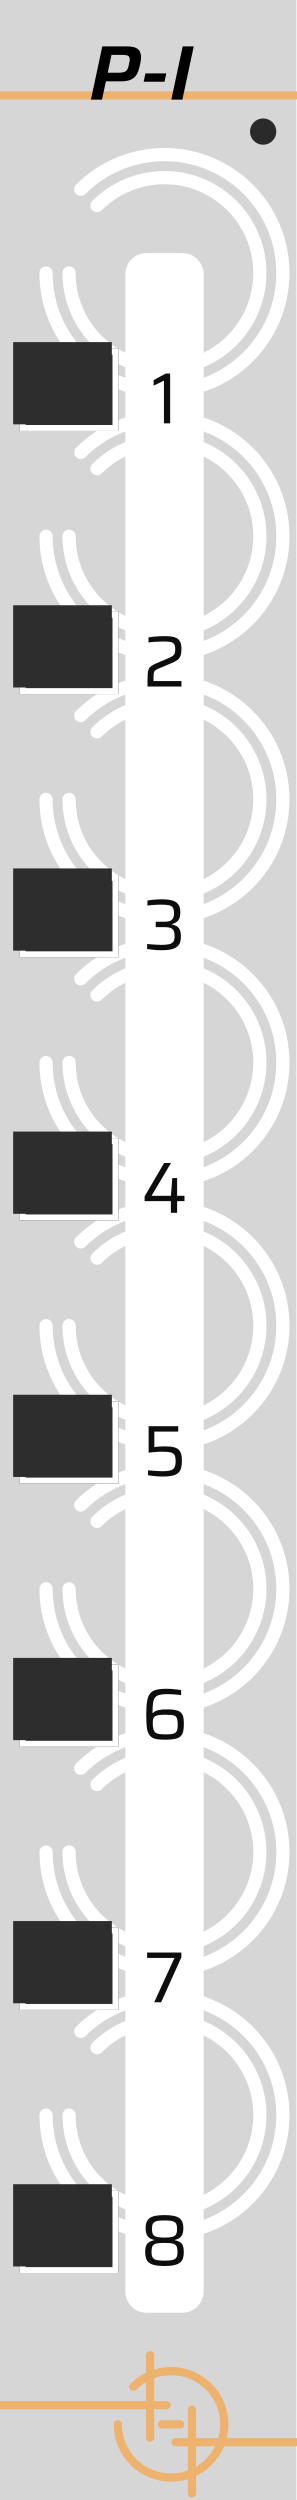
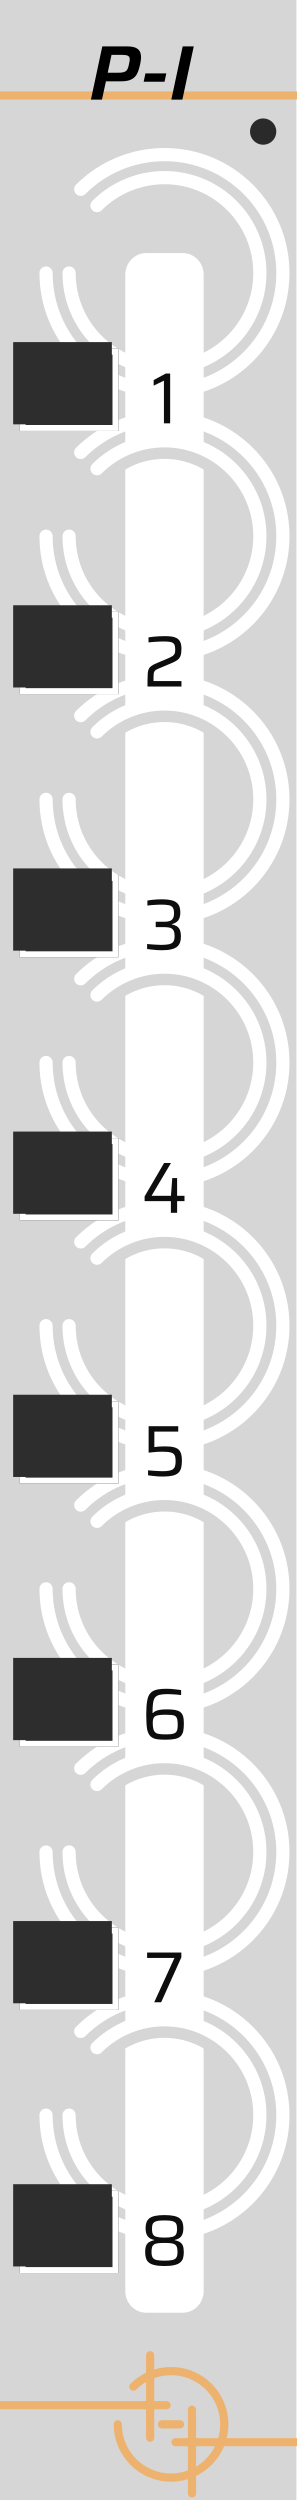
<svg xmlns="http://www.w3.org/2000/svg" width="100%" height="100%" viewBox="0 0 45 380" version="1.1" xml:space="preserve" style="fill-rule:evenodd;clip-rule:evenodd;stroke-linecap:round;stroke-linejoin:round;stroke-miterlimit:1.5;">
  <g id="background" transform="matrix(0.3,0,0,1,0,0)">
    <rect x="0" y="0" width="150" height="380" style="fill:rgb(214,214,214);" />
  </g>
  <g id="not-things-lines" transform="matrix(0.00411803,0,0,0.00411803,-22.2673,355.894)">
    <g transform="matrix(0.978109,0,0,0.959074,7233.25,-101.159)">
      <path d="M4760,3985L9305.27,3985" style="fill:none;stroke:rgb(238,178,111);stroke-width:313.37px;" />
    </g>
    <g transform="matrix(0.970692,0,0,0.959074,7272.62,-101.159)">
      <path d="M4410,2560L-1921.67,2560" style="fill:none;stroke:rgb(238,178,111);stroke-width:314.58px;" />
    </g>
    <g transform="matrix(0.96045,0,0,0.96045,7473.62,-1632.04)">
      <path d="M5226.34,4325L5226.34,7541.25" style="fill:none;stroke:rgb(238,178,111);stroke-width:316.04px;" />
    </g>
    <g transform="matrix(0.959074,0,0,0.960269,7146.63,-1632.54)">
      <path d="M3964.79,5400L3964.79,2232.68" style="fill:none;stroke:rgb(238,178,111);stroke-width:316.3px;" />
    </g>
    <g transform="matrix(0.959074,0,0,0.959074,7323.91,-101.095)">
      <path d="M4235,3297L4935,3297" style="fill:none;stroke:rgb(238,178,111);stroke-width:316.5px;" />
    </g>
    <g transform="matrix(0.950864,0,0,0.950864,7164.38,-150.825)">
      <path d="M3330.5,1915.9C3704.78,1541.63 4221.7,1310 4792.3,1310C5933.49,1310 6860,2236.51 6860,3377.7C6860,4518.9 5933.49,5445.4 4792.3,5445.4C3651.1,5445.4 2724.6,4518.9 2724.6,3377.7" style="fill:none;stroke:rgb(238,178,111);stroke-width:319.23px;" />
    </g>
  </g>
  <g id="input" transform="matrix(1,0,0,1,-1.5,-10)">
    <g id="controls-background">
      <g transform="matrix(0.78158,0,0,0.916412,5.85871,29.4938)">
        <path d="M33.447,24.286L33.447,358.743C33.447,360.399 31.87,361.744 29.928,361.744L22.891,361.744C20.949,361.744 19.373,360.399 19.373,358.743L19.373,24.286C19.373,22.63 20.949,21.285 22.891,21.285L29.928,21.285C31.87,21.285 33.447,22.63 33.447,24.286Z" style="fill:white;stroke:white;stroke-width:1.17px;" />
      </g>
+       <g id="in-8-cutout" transform="matrix(1.1087,0,0,1.1087,-2.88043,-22.7283)">
+         <path d="M34.632,311.368C32.475,309.212 29.55,308 26.5,308C23.45,308 20.525,309.212 18.368,311.368C20.525,309.212 23.45,308 26.5,308C29.55,308 32.475,309.212 34.632,311.368Z" style="fill:none;stroke:rgb(214,214,214);stroke-width:1.8px;stroke-linecap:butt;stroke-miterlimit:2;" />
+       </g>
+       <g id="in-7-cutout" transform="matrix(1.1087,0,0,1.1087,-2.88043,-62.7283)">
+         <path d="M34.632,311.368C32.475,309.212 29.55,308 26.5,308C23.45,308 20.525,309.212 18.368,311.368C20.525,309.212 23.45,308 26.5,308C29.55,308 32.475,309.212 34.632,311.368Z" style="fill:none;stroke:rgb(214,214,214);stroke-width:1.8px;stroke-linecap:butt;stroke-miterlimit:2;" />
+       </g>
+       <g id="in-6-cutout" transform="matrix(1.1087,0,0,1.1087,-2.88043,-102.728)">
+         <path d="M34.632,311.368C32.475,309.212 29.55,308 26.5,308C23.45,308 20.525,309.212 18.368,311.368C20.525,309.212 23.45,308 26.5,308C29.55,308 32.475,309.212 34.632,311.368Z" style="fill:none;stroke:rgb(214,214,214);stroke-width:1.8px;stroke-linecap:butt;stroke-miterlimit:2;" />
+       </g>
+       <g id="in-5-cutout" transform="matrix(1.1087,0,0,1.1087,-2.88043,-142.728)">
+         <path d="M34.632,311.368C32.475,309.212 29.55,308 26.5,308C23.45,308 20.525,309.212 18.368,311.368C20.525,309.212 23.45,308 26.5,308C29.55,308 32.475,309.212 34.632,311.368Z" style="fill:none;stroke:rgb(214,214,214);stroke-width:1.8px;stroke-linecap:butt;stroke-miterlimit:2;" />
+       </g>
+       <g id="in-4-cutout" transform="matrix(1.1087,0,0,1.1087,-2.88043,-182.728)">
+         <path d="M34.632,311.368C32.475,309.212 29.55,308 26.5,308C23.45,308 20.525,309.212 18.368,311.368C20.525,309.212 23.45,308 26.5,308C29.55,308 32.475,309.212 34.632,311.368Z" style="fill:none;stroke:rgb(214,214,214);stroke-width:1.8px;stroke-linecap:butt;stroke-miterlimit:2;" />
+       </g>
+       <g id="in-3-cutout" transform="matrix(1.1087,0,0,1.1087,-2.88043,-222.728)">
+         <path d="M34.632,311.368C32.475,309.212 29.55,308 26.5,308C23.45,308 20.525,309.212 18.368,311.368C20.525,309.212 23.45,308 26.5,308C29.55,308 32.475,309.212 34.632,311.368Z" style="fill:none;stroke:rgb(214,214,214);stroke-width:1.8px;stroke-linecap:butt;stroke-miterlimit:2;" />
+       </g>
+       <g id="in-2-cutout" transform="matrix(1.1087,0,0,1.1087,-2.88043,-262.728)">
+         <path d="M34.632,311.368C32.475,309.212 29.55,308 26.5,308C23.45,308 20.525,309.212 18.368,311.368C20.525,309.212 23.45,308 26.5,308C29.55,308 32.475,309.212 34.632,311.368Z" style="fill:none;stroke:rgb(214,214,214);stroke-width:1.8px;stroke-linecap:butt;stroke-miterlimit:2;" />
+       </g>
      <g id="in-8" transform="matrix(1.56522,0,0,1.56522,-14.9783,-168.587)">
        <path d="M15,319.5C15,325.851 20.149,331 26.5,331C32.847,331 38,325.847 38,319.5C38,313.153 32.847,308 26.5,308C23.45,308 20.525,309.212 18.368,311.368C20.525,309.212 23.45,308 26.5,308C32.847,308 38,313.153 38,319.5C38,325.847 32.847,331 26.5,331C20.149,331 15,325.851 15,319.5Z" style="fill:none;stroke:white;stroke-width:1.28px;stroke-linecap:butt;stroke-miterlimit:2;" />
      </g>
      <g id="in-7" transform="matrix(1.56522,0,0,1.56522,-14.9783,-145.978)">
        <path d="M15,279.5C15,285.851 20.149,291 26.5,291C32.847,291 38,285.847 38,279.5C38,273.153 32.847,268 26.5,268C23.45,268 20.525,269.212 18.368,271.368C20.525,269.212 23.45,268 26.5,268C32.847,268 38,273.153 38,279.5C38,285.847 32.847,291 26.5,291C20.149,291 15,285.851 15,279.5Z" style="fill:none;stroke:white;stroke-width:1.28px;stroke-linecap:butt;stroke-miterlimit:2;" />
      </g>
      <g id="in-6" transform="matrix(1.56522,0,0,1.56522,-14.9783,-123.37)">
        <path d="M15,239.5C15,245.851 20.149,251 26.5,251C32.847,251 38,245.847 38,239.5C38,233.153 32.847,228 26.5,228C23.45,228 20.525,229.212 18.368,231.368C20.525,229.212 23.45,228 26.5,228C32.847,228 38,233.153 38,239.5C38,245.847 32.847,251 26.5,251C20.149,251 15,245.851 15,239.5Z" style="fill:none;stroke:white;stroke-width:1.28px;stroke-linecap:butt;stroke-miterlimit:2;" />
      </g>
      <g id="in-5" transform="matrix(1.56522,0,0,1.56522,-14.9783,-100.761)">
        <path d="M15,199.5C15,205.851 20.149,211 26.5,211C32.847,211 38,205.847 38,199.5C38,193.153 32.847,188 26.5,188C23.45,188 20.525,189.212 18.368,191.368C20.525,189.212 23.45,188 26.5,188C32.847,188 38,193.153 38,199.5C38,205.847 32.847,211 26.5,211C20.149,211 15,205.851 15,199.5Z" style="fill:none;stroke:white;stroke-width:1.28px;stroke-linecap:butt;stroke-miterlimit:2;" />
      </g>
      <g id="in-4" transform="matrix(1.56522,0,0,1.56522,-14.9783,-78.1522)">
        <path d="M15,159.5C15,165.851 20.149,171 26.5,171C32.847,171 38,165.847 38,159.5C38,153.153 32.847,148 26.5,148C23.45,148 20.525,149.212 18.368,151.368C20.525,149.212 23.45,148 26.5,148C32.847,148 38,153.153 38,159.5C38,165.847 32.847,171 26.5,171C20.149,171 15,165.851 15,159.5Z" style="fill:none;stroke:white;stroke-width:1.28px;stroke-linecap:butt;stroke-miterlimit:2;" />
      </g>
      <g id="in-3" transform="matrix(1.56522,0,0,1.56522,-14.9783,-55.5435)">
        <path d="M15,119.5C15,125.851 20.149,131 26.5,131C32.847,131 38,125.847 38,119.5C38,113.153 32.847,108 26.5,108C23.45,108 20.525,109.212 18.368,111.368C20.525,109.212 23.45,108 26.5,108C32.847,108 38,113.153 38,119.5C38,125.847 32.847,131 26.5,131C20.149,131 15,125.851 15,119.5Z" style="fill:none;stroke:white;stroke-width:1.28px;stroke-linecap:butt;stroke-miterlimit:2;" />
      </g>
      <g id="in-2" transform="matrix(1.56522,0,0,1.56522,-14.9783,-32.9348)">
        <path d="M15,79.5C15,85.851 20.149,91 26.5,91C32.847,91 38,85.847 38,79.5C38,73.153 32.847,68 26.5,68C23.45,68 20.525,69.212 18.368,71.368C20.525,69.212 23.45,68 26.5,68C32.847,68 38,73.153 38,79.5C38,85.847 32.847,91 26.5,91C20.149,91 15,85.851 15,79.5Z" style="fill:none;stroke:white;stroke-width:1.28px;stroke-linecap:butt;stroke-miterlimit:2;" />
      </g>
      <g id="in-1" transform="matrix(1.56522,0,0,1.56522,-14.9783,-10.3261)">
        <path d="M15,39.5C15,45.851 20.149,51 26.5,51C32.847,51 38,45.847 38,39.5C38,33.153 32.847,28 26.5,28C23.45,28 20.525,29.212 18.368,31.368C20.525,29.212 23.45,28 26.5,28C32.847,28 38,33.153 38,39.5C38,45.847 32.847,51 26.5,51C20.149,51 15,45.851 15,39.5Z" style="fill:none;stroke:white;stroke-width:1.28px;stroke-linecap:butt;stroke-miterlimit:2;" />
      </g>
      <g id="in-81" transform="matrix(1.26087,0,0,1.26087,-6.91304,-71.3478)">
        <path d="M15,319.5C15,325.851 20.149,331 26.5,331C32.847,331 38,325.847 38,319.5C38,313.153 32.847,308 26.5,308C23.45,308 20.525,309.212 18.368,311.368C20.525,309.212 23.45,308 26.5,308C32.847,308 38,313.153 38,319.5C38,325.847 32.847,331 26.5,331C20.149,331 15,325.851 15,319.5Z" style="fill:none;stroke:white;stroke-width:1.59px;stroke-linecap:butt;stroke-miterlimit:2;" />
      </g>
      <g id="in-71" transform="matrix(1.26087,0,0,1.26087,-6.91304,-60.9131)">
        <path d="M15,279.5C15,285.851 20.149,291 26.5,291C32.847,291 38,285.847 38,279.5C38,273.153 32.847,268 26.5,268C23.45,268 20.525,269.212 18.368,271.368C20.525,269.212 23.45,268 26.5,268C32.847,268 38,273.153 38,279.5C38,285.847 32.847,291 26.5,291C20.149,291 15,285.851 15,279.5Z" style="fill:none;stroke:white;stroke-width:1.59px;stroke-linecap:butt;stroke-miterlimit:2;" />
      </g>
      <g id="in-61" transform="matrix(1.26087,0,0,1.26087,-6.91304,-50.4783)">
        <path d="M15,239.5C15,245.851 20.149,251 26.5,251C32.847,251 38,245.847 38,239.5C38,233.153 32.847,228 26.5,228C23.45,228 20.525,229.212 18.368,231.368C20.525,229.212 23.45,228 26.5,228C32.847,228 38,233.153 38,239.5C38,245.847 32.847,251 26.5,251C20.149,251 15,245.851 15,239.5Z" style="fill:none;stroke:white;stroke-width:1.59px;stroke-linecap:butt;stroke-miterlimit:2;" />
      </g>
      <g id="in-51" transform="matrix(1.26087,0,0,1.26087,-6.91304,-40.0435)">
        <path d="M15,199.5C15,205.851 20.149,211 26.5,211C32.847,211 38,205.847 38,199.5C38,193.153 32.847,188 26.5,188C23.45,188 20.525,189.212 18.368,191.368C20.525,189.212 23.45,188 26.5,188C32.847,188 38,193.153 38,199.5C38,205.847 32.847,211 26.5,211C20.149,211 15,205.851 15,199.5Z" style="fill:none;stroke:white;stroke-width:1.59px;stroke-linecap:butt;stroke-miterlimit:2;" />
      </g>
      <g id="in-41" transform="matrix(1.26087,0,0,1.26087,-6.91304,-29.6087)">
        <path d="M15,159.5C15,165.851 20.149,171 26.5,171C32.847,171 38,165.847 38,159.5C38,153.153 32.847,148 26.5,148C23.45,148 20.525,149.212 18.368,151.368C20.525,149.212 23.45,148 26.5,148C32.847,148 38,153.153 38,159.5C38,165.847 32.847,171 26.5,171C20.149,171 15,165.851 15,159.5Z" style="fill:none;stroke:white;stroke-width:1.59px;stroke-linecap:butt;stroke-miterlimit:2;" />
      </g>
      <g id="in-31" transform="matrix(1.26087,0,0,1.26087,-6.91304,-19.1739)">
        <path d="M15,119.5C15,125.851 20.149,131 26.5,131C32.847,131 38,125.847 38,119.5C38,113.153 32.847,108 26.5,108C23.45,108 20.525,109.212 18.368,111.368C20.525,109.212 23.45,108 26.5,108C32.847,108 38,113.153 38,119.5C38,125.847 32.847,131 26.5,131C20.149,131 15,125.851 15,119.5Z" style="fill:white;stroke:white;stroke-width:1.59px;stroke-linecap:butt;stroke-miterlimit:2;" />
      </g>
      <g id="in-21" transform="matrix(1.26087,0,0,1.26087,-6.91304,-8.73914)">
        <path d="M15,79.5C15,85.851 20.149,91 26.5,91C32.847,91 38,85.847 38,79.5C38,73.153 32.847,68 26.5,68C23.45,68 20.525,69.212 18.368,71.368C20.525,69.212 23.45,68 26.5,68C32.847,68 38,73.153 38,79.5C38,85.847 32.847,91 26.5,91C20.149,91 15,85.851 15,79.5Z" style="fill:none;stroke:white;stroke-width:1.59px;stroke-linecap:butt;stroke-miterlimit:2;" />
      </g>
      <g id="in-11" transform="matrix(1.26087,0,0,1.26087,-6.91304,1.69564)">
        <path d="M15,39.5C15,45.851 20.149,51 26.5,51C32.847,51 38,45.847 38,39.5C38,33.153 32.847,28 26.5,28C23.45,28 20.525,29.212 18.368,31.368C20.525,29.212 23.45,28 26.5,28C32.847,28 38,33.153 38,39.5C38,45.847 32.847,51 26.5,51C20.149,51 15,45.851 15,39.5Z" style="fill:none;stroke:white;stroke-width:1.59px;stroke-linecap:butt;stroke-miterlimit:2;" />
      </g>
    </g>
    <g id="text" transform="matrix(1,0,0,1,42.4702,14.5)">
      <g transform="matrix(1,0,0,1,-15.9642,339.848)">
        <g transform="matrix(11,0,0,11,-3.7565,0)">
          <path d="M0.341,0.008C0.285,0.008 0.239,0.004 0.204,-0.005C0.169,-0.013 0.142,-0.025 0.123,-0.042C0.104,-0.058 0.092,-0.078 0.085,-0.102C0.078,-0.125 0.074,-0.153 0.074,-0.184C0.074,-0.223 0.079,-0.254 0.089,-0.276C0.098,-0.297 0.112,-0.313 0.131,-0.324C0.15,-0.335 0.172,-0.343 0.199,-0.349L0.199,-0.353C0.158,-0.361 0.128,-0.378 0.109,-0.403C0.09,-0.428 0.08,-0.465 0.08,-0.515C0.08,-0.546 0.084,-0.572 0.092,-0.595C0.1,-0.618 0.114,-0.636 0.133,-0.652C0.152,-0.667 0.179,-0.678 0.213,-0.685C0.247,-0.692 0.29,-0.696 0.341,-0.696C0.392,-0.696 0.435,-0.692 0.469,-0.685C0.503,-0.678 0.53,-0.667 0.549,-0.652C0.568,-0.636 0.582,-0.618 0.59,-0.595C0.598,-0.572 0.602,-0.546 0.602,-0.515C0.602,-0.465 0.592,-0.428 0.573,-0.403C0.554,-0.378 0.524,-0.361 0.483,-0.353L0.483,-0.349C0.51,-0.343 0.533,-0.335 0.552,-0.324C0.57,-0.313 0.584,-0.297 0.594,-0.276C0.603,-0.254 0.608,-0.223 0.608,-0.184C0.608,-0.153 0.604,-0.125 0.598,-0.102C0.591,-0.078 0.578,-0.058 0.559,-0.042C0.54,-0.025 0.513,-0.013 0.478,-0.005C0.443,0.004 0.398,0.008 0.341,0.008ZM0.341,-0.066C0.387,-0.066 0.423,-0.069 0.449,-0.075C0.475,-0.08 0.494,-0.092 0.505,-0.109C0.516,-0.126 0.521,-0.152 0.521,-0.187C0.521,-0.214 0.518,-0.236 0.513,-0.253C0.508,-0.269 0.499,-0.281 0.486,-0.29C0.472,-0.299 0.454,-0.304 0.431,-0.307C0.408,-0.31 0.378,-0.311 0.341,-0.311C0.304,-0.311 0.274,-0.31 0.251,-0.307C0.228,-0.304 0.21,-0.299 0.197,-0.29C0.184,-0.281 0.174,-0.269 0.17,-0.253C0.165,-0.236 0.162,-0.214 0.162,-0.187C0.162,-0.152 0.167,-0.126 0.178,-0.109C0.189,-0.092 0.207,-0.08 0.233,-0.075C0.259,-0.069 0.295,-0.066 0.341,-0.066ZM0.341,-0.385C0.388,-0.385 0.424,-0.388 0.449,-0.395C0.474,-0.401 0.491,-0.413 0.501,-0.43C0.51,-0.447 0.515,-0.471 0.515,-0.503C0.515,-0.535 0.511,-0.56 0.502,-0.577C0.493,-0.594 0.475,-0.605 0.451,-0.612C0.426,-0.619 0.389,-0.622 0.341,-0.622C0.293,-0.622 0.257,-0.619 0.232,-0.612C0.207,-0.605 0.19,-0.594 0.181,-0.577C0.172,-0.56 0.168,-0.535 0.168,-0.503C0.168,-0.471 0.173,-0.447 0.182,-0.43C0.191,-0.413 0.209,-0.401 0.234,-0.395C0.259,-0.388 0.294,-0.385 0.341,-0.385Z" style="fill:rgb(13,13,13);fill-rule:nonzero;" />
        </g>
      </g>
      <g transform="matrix(1,0,0,1,-15.9642,299.848)">
        <g transform="matrix(11,0,0,11,-3.0965,0)">
          <path d="M0.139,-0L0.419,-0.613L0.041,-0.613L0.041,-0.688L0.514,-0.688L0.514,-0.621L0.235,-0L0.139,-0Z" style="fill:rgb(13,13,13);fill-rule:nonzero;" />
        </g>
      </g>
      <g transform="matrix(1,0,0,1,-15.9642,259.848)">
        <g transform="matrix(11,0,0,11,-3.6135,0)">
          <path d="M0.347,0.008C0.301,0.008 0.262,0.006 0.23,0.002C0.197,-0.003 0.17,-0.012 0.15,-0.027C0.129,-0.041 0.112,-0.063 0.101,-0.093C0.094,-0.108 0.089,-0.127 0.086,-0.15C0.083,-0.173 0.08,-0.2 0.079,-0.231C0.077,-0.262 0.076,-0.297 0.076,-0.337C0.076,-0.374 0.077,-0.407 0.079,-0.437C0.08,-0.467 0.083,-0.494 0.087,-0.517C0.09,-0.54 0.095,-0.561 0.101,-0.579C0.112,-0.61 0.129,-0.634 0.15,-0.651C0.171,-0.668 0.199,-0.679 0.232,-0.686C0.265,-0.693 0.306,-0.696 0.354,-0.696C0.371,-0.696 0.392,-0.695 0.415,-0.694C0.438,-0.692 0.462,-0.69 0.487,-0.687C0.511,-0.684 0.535,-0.681 0.558,-0.678L0.558,-0.609C0.537,-0.612 0.516,-0.614 0.493,-0.616C0.47,-0.617 0.448,-0.619 0.427,-0.62C0.405,-0.621 0.387,-0.622 0.372,-0.622C0.325,-0.622 0.288,-0.619 0.261,-0.612C0.233,-0.605 0.212,-0.593 0.198,-0.575C0.184,-0.557 0.175,-0.531 0.17,-0.497C0.165,-0.462 0.163,-0.417 0.163,-0.361L0.169,-0.361C0.176,-0.369 0.187,-0.377 0.2,-0.385C0.213,-0.392 0.233,-0.399 0.259,-0.404C0.284,-0.409 0.319,-0.411 0.362,-0.411C0.404,-0.411 0.44,-0.409 0.47,-0.404C0.5,-0.399 0.524,-0.39 0.543,-0.377C0.562,-0.364 0.575,-0.344 0.584,-0.319C0.592,-0.294 0.596,-0.26 0.596,-0.218C0.596,-0.174 0.593,-0.137 0.587,-0.108C0.58,-0.079 0.568,-0.056 0.55,-0.039C0.532,-0.022 0.507,-0.01 0.474,-0.003C0.441,0.004 0.399,0.008 0.347,0.008ZM0.339,-0.066C0.374,-0.066 0.402,-0.067 0.425,-0.07C0.448,-0.073 0.465,-0.079 0.478,-0.088C0.491,-0.097 0.499,-0.11 0.504,-0.127C0.509,-0.144 0.511,-0.168 0.511,-0.199C0.511,-0.231 0.509,-0.256 0.504,-0.275C0.499,-0.294 0.491,-0.308 0.479,-0.317C0.467,-0.326 0.45,-0.331 0.427,-0.334C0.404,-0.336 0.375,-0.337 0.339,-0.337C0.3,-0.337 0.268,-0.335 0.245,-0.331C0.222,-0.327 0.204,-0.321 0.194,-0.312C0.183,-0.303 0.175,-0.291 0.172,-0.277C0.168,-0.263 0.166,-0.246 0.166,-0.226C0.166,-0.189 0.169,-0.16 0.175,-0.139C0.18,-0.118 0.19,-0.102 0.203,-0.091C0.216,-0.08 0.233,-0.074 0.255,-0.071C0.277,-0.068 0.305,-0.066 0.339,-0.066Z" style="fill:rgb(13,13,13);fill-rule:nonzero;" />
        </g>
      </g>
      <g transform="matrix(1,0,0,1,-15.9642,219.848)">
        <g transform="matrix(11,0,0,11,-3.4045,0)">
          <path d="M0.287,0.008C0.266,0.008 0.244,0.007 0.219,0.006C0.194,0.004 0.17,0.002 0.146,-0.001C0.122,-0.003 0.101,-0.006 0.082,-0.009L0.082,-0.078C0.105,-0.076 0.129,-0.074 0.154,-0.072C0.179,-0.07 0.202,-0.069 0.224,-0.068C0.246,-0.067 0.265,-0.066 0.281,-0.066C0.318,-0.066 0.349,-0.068 0.373,-0.073C0.396,-0.077 0.415,-0.084 0.428,-0.095C0.44,-0.105 0.45,-0.119 0.455,-0.137C0.46,-0.154 0.463,-0.176 0.463,-0.203C0.463,-0.232 0.46,-0.256 0.455,-0.274C0.449,-0.291 0.439,-0.304 0.425,-0.313C0.41,-0.322 0.39,-0.328 0.365,-0.331C0.34,-0.334 0.307,-0.335 0.267,-0.335C0.254,-0.335 0.237,-0.335 0.218,-0.334C0.198,-0.333 0.177,-0.331 0.155,-0.329C0.133,-0.327 0.111,-0.325 0.09,-0.322L0.09,-0.688L0.499,-0.688L0.499,-0.613L0.169,-0.613L0.169,-0.399C0.182,-0.401 0.198,-0.403 0.216,-0.405C0.233,-0.406 0.251,-0.407 0.27,-0.408C0.288,-0.409 0.305,-0.409 0.321,-0.409C0.37,-0.409 0.41,-0.405 0.44,-0.397C0.47,-0.389 0.493,-0.377 0.509,-0.36C0.524,-0.343 0.535,-0.322 0.541,-0.298C0.547,-0.273 0.55,-0.245 0.55,-0.213C0.55,-0.172 0.546,-0.138 0.539,-0.11C0.531,-0.081 0.518,-0.059 0.499,-0.042C0.48,-0.025 0.453,-0.012 0.419,-0.004C0.385,0.004 0.341,0.008 0.287,0.008Z" style="fill:rgb(13,13,13);fill-rule:nonzero;" />
        </g>
      </g>
      <g transform="matrix(1,0,0,1,-15.9642,179.848)">
        <g transform="matrix(11,0,0,11,-3.531,0)">
          <path d="M0.409,-0L0.409,-0.161L0.046,-0.161L0.046,-0.227L0.315,-0.688L0.41,-0.688L0.142,-0.235L0.41,-0.235L0.428,-0.48L0.495,-0.48L0.495,-0.235L0.597,-0.235L0.597,-0.161L0.495,-0.161L0.495,-0L0.409,-0Z" style="fill:rgb(13,13,13);fill-rule:nonzero;" />
        </g>
      </g>
      <g transform="matrix(1,0,0,1,-15.9642,139.848)">
        <g transform="matrix(11,0,0,11,-3.3055,0)">
          <path d="M0.264,0.008C0.243,0.008 0.221,0.007 0.196,0.006C0.171,0.004 0.146,0.002 0.123,-0.001C0.099,-0.004 0.078,-0.006 0.06,-0.009L0.06,-0.078C0.083,-0.076 0.106,-0.074 0.131,-0.072C0.156,-0.07 0.179,-0.069 0.201,-0.068C0.223,-0.067 0.242,-0.066 0.258,-0.066C0.297,-0.066 0.331,-0.069 0.358,-0.074C0.385,-0.079 0.406,-0.09 0.42,-0.107C0.433,-0.124 0.44,-0.15 0.44,-0.187C0.44,-0.218 0.436,-0.242 0.427,-0.261C0.418,-0.279 0.404,-0.292 0.385,-0.3C0.366,-0.307 0.34,-0.311 0.308,-0.311L0.179,-0.311L0.179,-0.386L0.308,-0.386C0.331,-0.386 0.351,-0.389 0.37,-0.395C0.389,-0.401 0.404,-0.412 0.415,-0.429C0.426,-0.446 0.432,-0.47 0.432,-0.503C0.432,-0.539 0.426,-0.565 0.414,-0.582C0.402,-0.599 0.383,-0.61 0.356,-0.615C0.329,-0.62 0.293,-0.622 0.248,-0.622C0.23,-0.622 0.21,-0.621 0.188,-0.62C0.166,-0.619 0.144,-0.617 0.123,-0.616C0.101,-0.614 0.081,-0.612 0.064,-0.609L0.064,-0.679C0.082,-0.682 0.103,-0.685 0.126,-0.688C0.149,-0.69 0.173,-0.692 0.198,-0.694C0.223,-0.695 0.245,-0.696 0.265,-0.696C0.314,-0.696 0.354,-0.692 0.387,-0.685C0.42,-0.678 0.446,-0.667 0.465,-0.652C0.484,-0.637 0.498,-0.619 0.507,-0.596C0.515,-0.573 0.519,-0.546 0.519,-0.515C0.519,-0.465 0.509,-0.428 0.489,-0.403C0.468,-0.378 0.439,-0.362 0.402,-0.353L0.402,-0.349C0.427,-0.344 0.449,-0.336 0.468,-0.325C0.487,-0.314 0.501,-0.297 0.512,-0.274C0.522,-0.251 0.527,-0.221 0.527,-0.184C0.527,-0.155 0.524,-0.128 0.517,-0.105C0.509,-0.081 0.497,-0.061 0.478,-0.044C0.459,-0.027 0.433,-0.014 0.399,-0.006C0.364,0.004 0.319,0.008 0.264,0.008Z" style="fill:rgb(13,13,13);fill-rule:nonzero;" />
        </g>
      </g>
      <g transform="matrix(1,0,0,1,-15.9642,99.848)">
        <g transform="matrix(11,0,0,11,-3.355,0)">
          <path d="M0.07,-0L0.07,-0.08C0.07,-0.118 0.071,-0.15 0.073,-0.176C0.074,-0.201 0.079,-0.222 0.086,-0.239C0.093,-0.256 0.105,-0.27 0.121,-0.282C0.136,-0.294 0.158,-0.306 0.187,-0.318L0.368,-0.395C0.392,-0.406 0.41,-0.416 0.422,-0.425C0.434,-0.434 0.442,-0.446 0.447,-0.459C0.451,-0.472 0.453,-0.49 0.453,-0.512C0.453,-0.544 0.448,-0.568 0.439,-0.584C0.429,-0.599 0.412,-0.61 0.388,-0.615C0.363,-0.62 0.329,-0.622 0.284,-0.622C0.268,-0.622 0.249,-0.621 0.226,-0.62C0.203,-0.619 0.179,-0.617 0.154,-0.616C0.129,-0.614 0.106,-0.612 0.084,-0.609L0.084,-0.679C0.103,-0.682 0.126,-0.685 0.152,-0.688C0.177,-0.69 0.204,-0.692 0.232,-0.694C0.259,-0.695 0.285,-0.696 0.31,-0.696C0.342,-0.696 0.372,-0.694 0.399,-0.691C0.426,-0.688 0.451,-0.68 0.472,-0.669C0.493,-0.658 0.51,-0.64 0.522,-0.617C0.533,-0.593 0.539,-0.561 0.539,-0.521C0.539,-0.481 0.535,-0.449 0.527,-0.426C0.518,-0.402 0.505,-0.383 0.487,-0.369C0.468,-0.354 0.444,-0.341 0.414,-0.328L0.208,-0.241C0.191,-0.234 0.178,-0.225 0.171,-0.216C0.163,-0.207 0.158,-0.195 0.156,-0.18C0.154,-0.165 0.153,-0.145 0.153,-0.122L0.153,-0.075L0.539,-0.075L0.539,-0L0.07,-0Z" style="fill:rgb(13,13,13);fill-rule:nonzero;" />
        </g>
      </g>
      <g transform="matrix(1,0,0,1,-15.9642,59.848)">
        <g transform="matrix(11,0,0,11,-2.068,0)">
          <path d="M0.18,-0L0.18,-0.59L0.038,-0.521L0.038,-0.598L0.205,-0.688L0.266,-0.688L0.266,-0L0.18,-0Z" style="fill:rgb(13,13,13);fill-rule:nonzero;" />
        </g>
      </g>
    </g>
  </g>
  <g id="displays" transform="matrix(1,0,0,1,0,1)">
    <g id="display-8" transform="matrix(1,0,0,1,0,280)">
      <g id="display-background" transform="matrix(0.352941,0,0,0.555556,-17.2941,3.38889)">
        <rect x="57.5" y="87.5" width="42.5" height="22.5" style="fill:rgb(45,45,45);" />
-         <path d="M100,87.5L100,110L57.5,110L57.5,87.5L100,87.5ZM97.45,89.12C97.45,89.12 60.05,89.12 60.05,89.12L60.05,108.38C60.05,108.38 97.45,108.38 97.45,108.38L97.45,89.12Z" style="fill:white;" />
+         <path d="M100,87.5L100,110L57.5,110L57.5,87.5L100,87.5ZM97.45,89.12L60.05,89.12L60.05,108.38L97.45,108.38L97.45,89.12Z" style="fill:white;" />
      </g>
      <g id="display-foreground" transform="matrix(0.352941,0,0,0.555556,-18.2941,2.38889)">
        <rect x="57.5" y="87.5" width="42.5" height="22.5" style="fill:rgb(45,45,45);" />
      </g>
    </g>
    <g id="display-7" transform="matrix(1,0,0,1,0,240)">
      <g id="display-background1" transform="matrix(0.352941,0,0,0.555556,-17.2941,3.38889)">
        <rect x="57.5" y="87.5" width="42.5" height="22.5" style="fill:rgb(45,45,45);" />
-         <path d="M100,87.5L100,110L57.5,110L57.5,87.5L100,87.5ZM97.45,89.12C97.45,89.12 60.05,89.12 60.05,89.12L60.05,108.38C60.05,108.38 97.45,108.38 97.45,108.38L97.45,89.12Z" style="fill:white;" />
+         <path d="M100,87.5L100,110L57.5,110L57.5,87.5L100,87.5ZM97.45,89.12L60.05,89.12L60.05,108.38L97.45,108.38L97.45,89.12Z" style="fill:white;" />
      </g>
      <g id="display-foreground1" transform="matrix(0.352941,0,0,0.555556,-18.2941,2.38889)">
        <rect x="57.5" y="87.5" width="42.5" height="22.5" style="fill:rgb(45,45,45);" />
      </g>
    </g>
    <g id="display-6" transform="matrix(1,0,0,1,0,200)">
      <g id="display-background2" transform="matrix(0.352941,0,0,0.555556,-17.2941,3.38889)">
        <rect x="57.5" y="87.5" width="42.5" height="22.5" style="fill:rgb(45,45,45);" />
-         <path d="M100,87.5L100,110L57.5,110L57.5,87.5L100,87.5ZM97.45,89.12C97.45,89.12 60.05,89.12 60.05,89.12L60.05,108.38C60.05,108.38 97.45,108.38 97.45,108.38L97.45,89.12Z" style="fill:white;" />
+         <path d="M100,87.5L100,110L57.5,110L57.5,87.5L100,87.5ZM97.45,89.12L60.05,89.12L60.05,108.38L97.45,108.38L97.45,89.12Z" style="fill:white;" />
      </g>
      <g id="display-foreground2" transform="matrix(0.352941,0,0,0.555556,-18.2941,2.38889)">
        <rect x="57.5" y="87.5" width="42.5" height="22.5" style="fill:rgb(45,45,45);" />
      </g>
    </g>
    <g id="display-5" transform="matrix(1,0,0,1,0,160)">
      <g id="display-background3" transform="matrix(0.352941,0,0,0.555556,-17.2941,3.38889)">
        <rect x="57.5" y="87.5" width="42.5" height="22.5" style="fill:rgb(45,45,45);" />
-         <path d="M100,87.5L100,110L57.5,110L57.5,87.5L100,87.5ZM97.45,89.12C97.45,89.12 60.05,89.12 60.05,89.12L60.05,108.38C60.05,108.38 97.45,108.38 97.45,108.38L97.45,89.12Z" style="fill:white;" />
+         <path d="M100,87.5L100,110L57.5,110L57.5,87.5L100,87.5ZM97.45,89.12L60.05,89.12L60.05,108.38L97.45,108.38L97.45,89.12Z" style="fill:white;" />
      </g>
      <g id="display-foreground3" transform="matrix(0.352941,0,0,0.555556,-18.2941,2.38889)">
        <rect x="57.5" y="87.5" width="42.5" height="22.5" style="fill:rgb(45,45,45);" />
      </g>
    </g>
    <g id="display-4" transform="matrix(1,0,0,1,0,120)">
      <g id="display-background4" transform="matrix(0.352941,0,0,0.555556,-17.2941,3.38889)">
        <rect x="57.5" y="87.5" width="42.5" height="22.5" style="fill:rgb(45,45,45);" />
-         <path d="M100,87.5L100,110L57.5,110L57.5,87.5L100,87.5ZM97.45,89.12C97.45,89.12 60.05,89.12 60.05,89.12L60.05,108.38C60.05,108.38 97.45,108.38 97.45,108.38L97.45,89.12Z" style="fill:white;" />
+         <path d="M100,87.5L100,110L57.5,110L57.5,87.5L100,87.5ZM97.45,89.12L60.05,89.12L60.05,108.38L97.45,108.38L97.45,89.12Z" style="fill:white;" />
      </g>
      <g id="display-foreground4" transform="matrix(0.352941,0,0,0.555556,-18.2941,2.38889)">
        <rect x="57.5" y="87.5" width="42.5" height="22.5" style="fill:rgb(45,45,45);" />
      </g>
    </g>
    <g id="display-3" transform="matrix(1,0,0,1,0,80)">
      <g id="display-background5" transform="matrix(0.352941,0,0,0.555556,-17.2941,3.38889)">
        <rect x="57.5" y="87.5" width="42.5" height="22.5" style="fill:rgb(45,45,45);" />
-         <path d="M100,87.5L100,110L57.5,110L57.5,87.5L100,87.5ZM97.45,89.12C97.45,89.12 60.05,89.12 60.05,89.12L60.05,108.38C60.05,108.38 97.45,108.38 97.45,108.38L97.45,89.12Z" style="fill:white;" />
+         <path d="M100,87.5L100,110L57.5,110L57.5,87.5L100,87.5ZM97.45,89.12L60.05,89.12L60.05,108.38L97.45,108.38L97.45,89.12Z" style="fill:white;" />
      </g>
      <g id="display-foreground5" transform="matrix(0.352941,0,0,0.555556,-18.2941,2.38889)">
        <rect x="57.5" y="87.5" width="42.5" height="22.5" style="fill:rgb(45,45,45);" />
      </g>
    </g>
    <g id="display-2" transform="matrix(1,0,0,1,0,40)">
      <g id="display-background6" transform="matrix(0.352941,0,0,0.555556,-17.2941,3.38889)">
        <rect x="57.5" y="87.5" width="42.5" height="22.5" style="fill:rgb(45,45,45);" />
-         <path d="M100,87.5L100,110L57.5,110L57.5,87.5L100,87.5ZM97.45,89.12C97.45,89.12 60.05,89.12 60.05,89.12L60.05,108.38C60.05,108.38 97.45,108.38 97.45,108.38L97.45,89.12Z" style="fill:white;" />
+         <path d="M100,87.5L100,110L57.5,110L57.5,87.5L100,87.5ZM97.45,89.12L60.05,89.12L60.05,108.38L97.45,108.38L97.45,89.12Z" style="fill:white;" />
      </g>
      <g id="display-foreground6" transform="matrix(0.352941,0,0,0.555556,-18.2941,2.38889)">
        <rect x="57.5" y="87.5" width="42.5" height="22.5" style="fill:rgb(45,45,45);" />
      </g>
    </g>
    <g id="display-1">
      <g id="display-background7" transform="matrix(0.352941,0,0,0.555556,-17.2941,3.38889)">
        <rect x="57.5" y="87.5" width="42.5" height="22.5" style="fill:rgb(45,45,45);" />
-         <path d="M100,87.5L100,110L57.5,110L57.5,87.5L100,87.5ZM97.45,89.12C97.45,89.12 60.05,89.12 60.05,89.12L60.05,108.38C60.05,108.38 97.45,108.38 97.45,108.38L97.45,89.12Z" style="fill:white;" />
+         <path d="M100,87.5L100,110L57.5,110L57.5,87.5L100,87.5ZM97.45,89.12L60.05,89.12L60.05,108.38L97.45,108.38L97.45,89.12Z" style="fill:white;" />
      </g>
      <g id="display-foreground7" transform="matrix(0.352941,0,0,0.555556,-18.2941,2.38889)">
        <rect x="57.5" y="87.5" width="42.5" height="22.5" style="fill:rgb(45,45,45);" />
      </g>
    </g>
  </g>
  <g id="LED" transform="matrix(0.596842,0,0,1.70526,-3.02895,-7.71429)">
    <ellipse cx="72.094" cy="16.252" rx="3.351" ry="1.173" style="fill:rgb(42,42,42);" />
  </g>
  <g transform="matrix(0.00402788,0,0,0.0039495,7.51945,-1.22874)">
    <path d="M-1866.85,3985L9305.27,3985" style="fill:none;stroke:rgb(238,178,111);stroke-width:313.37px;" />
  </g>
  <g transform="matrix(1,0,0,1,-38.9878,4.90775)">
    <g transform="matrix(11.75,0,0,11.75,52.4108,10.2272)">
      <path d="M0.034,-0L0.181,-0.688L0.493,-0.688C0.542,-0.688 0.581,-0.683 0.608,-0.672C0.635,-0.661 0.655,-0.644 0.666,-0.623C0.677,-0.602 0.682,-0.576 0.682,-0.546C0.682,-0.533 0.681,-0.518 0.679,-0.503C0.676,-0.488 0.673,-0.472 0.67,-0.455C0.663,-0.424 0.655,-0.395 0.646,-0.368C0.636,-0.341 0.623,-0.317 0.606,-0.298C0.588,-0.278 0.565,-0.263 0.536,-0.252C0.506,-0.241 0.468,-0.236 0.422,-0.236L0.228,-0.236L0.177,-0L0.034,-0ZM0.251,-0.347L0.385,-0.347C0.412,-0.347 0.434,-0.349 0.451,-0.353C0.468,-0.357 0.481,-0.363 0.491,-0.372C0.5,-0.381 0.508,-0.393 0.513,-0.408C0.518,-0.423 0.523,-0.441 0.527,-0.462C0.53,-0.475 0.532,-0.486 0.534,-0.496C0.535,-0.506 0.536,-0.515 0.536,-0.523C0.536,-0.536 0.533,-0.547 0.527,-0.555C0.521,-0.563 0.511,-0.569 0.496,-0.573C0.481,-0.576 0.461,-0.578 0.435,-0.578L0.3,-0.578L0.251,-0.347Z" style="fill-rule:nonzero;" />
    </g>
    <g transform="matrix(11.75,0,0,11.75,60.1893,10.2272)">
      <path d="M0.054,-0.231L0.077,-0.339L0.347,-0.339L0.324,-0.231L0.054,-0.231Z" style="fill-rule:nonzero;" />
    </g>
    <g transform="matrix(11.75,0,0,11.75,64.6308,10.2272)">
      <path d="M0.034,-0L0.181,-0.688L0.324,-0.688L0.177,-0L0.034,-0Z" style="fill-rule:nonzero;" />
    </g>
  </g>
</svg>
